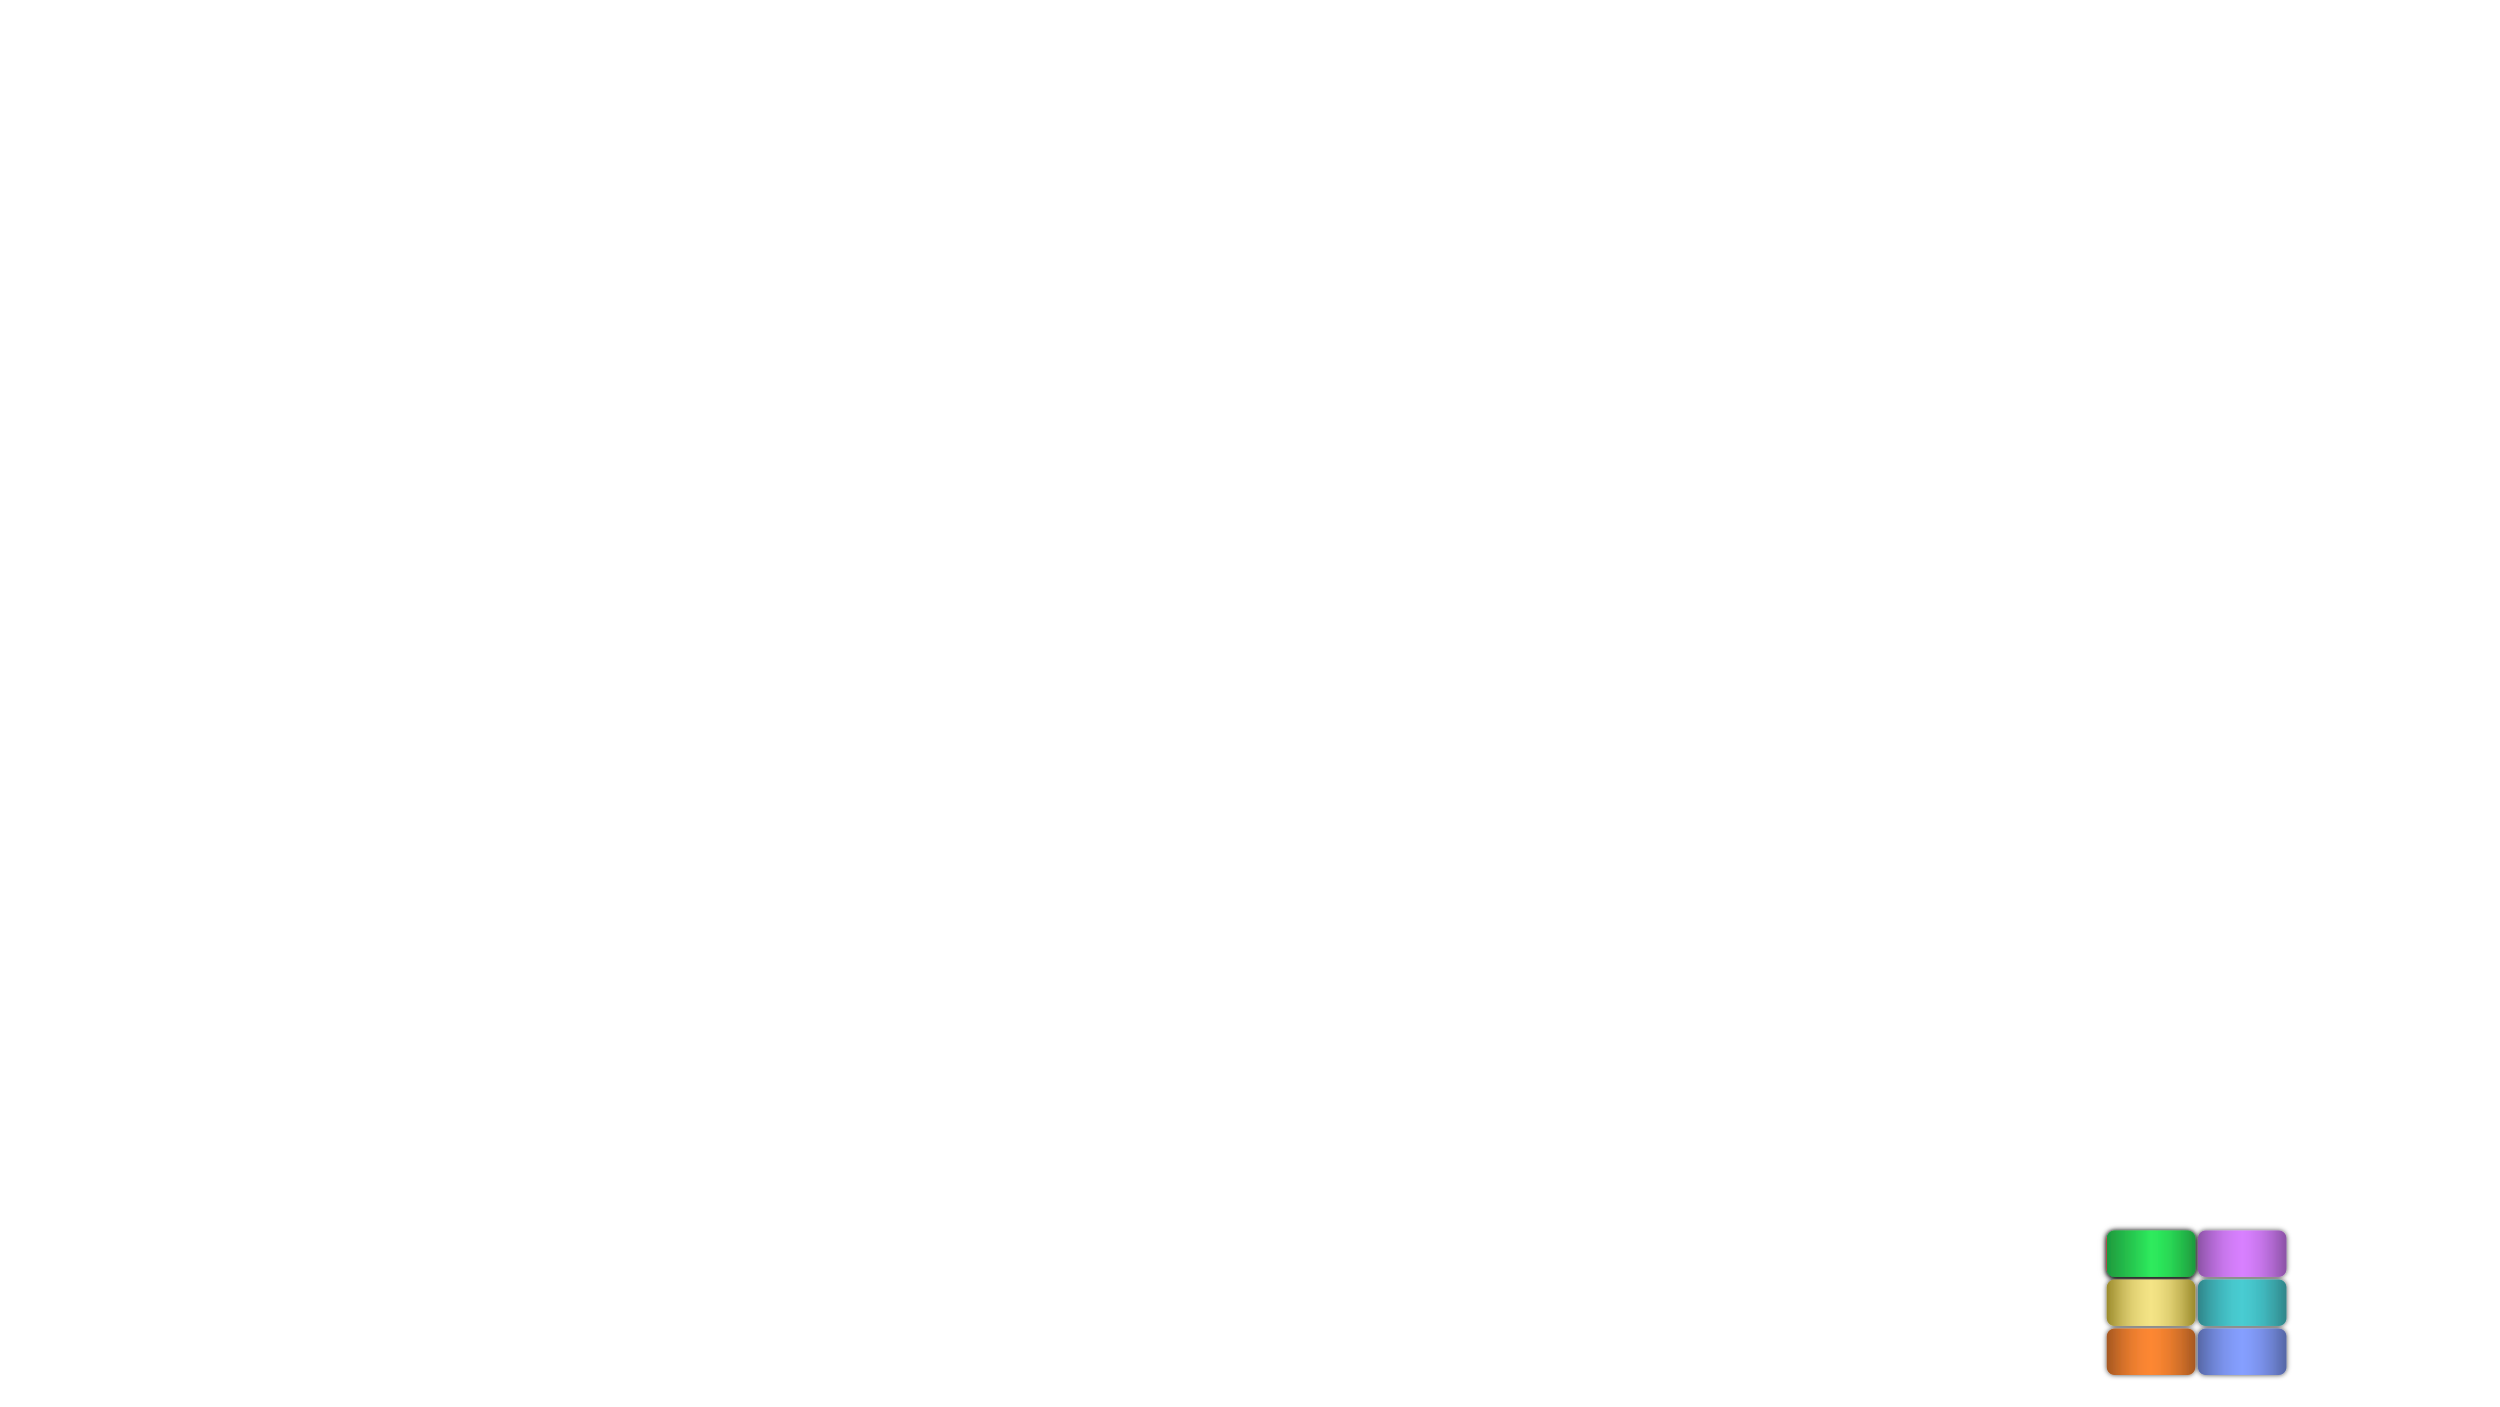
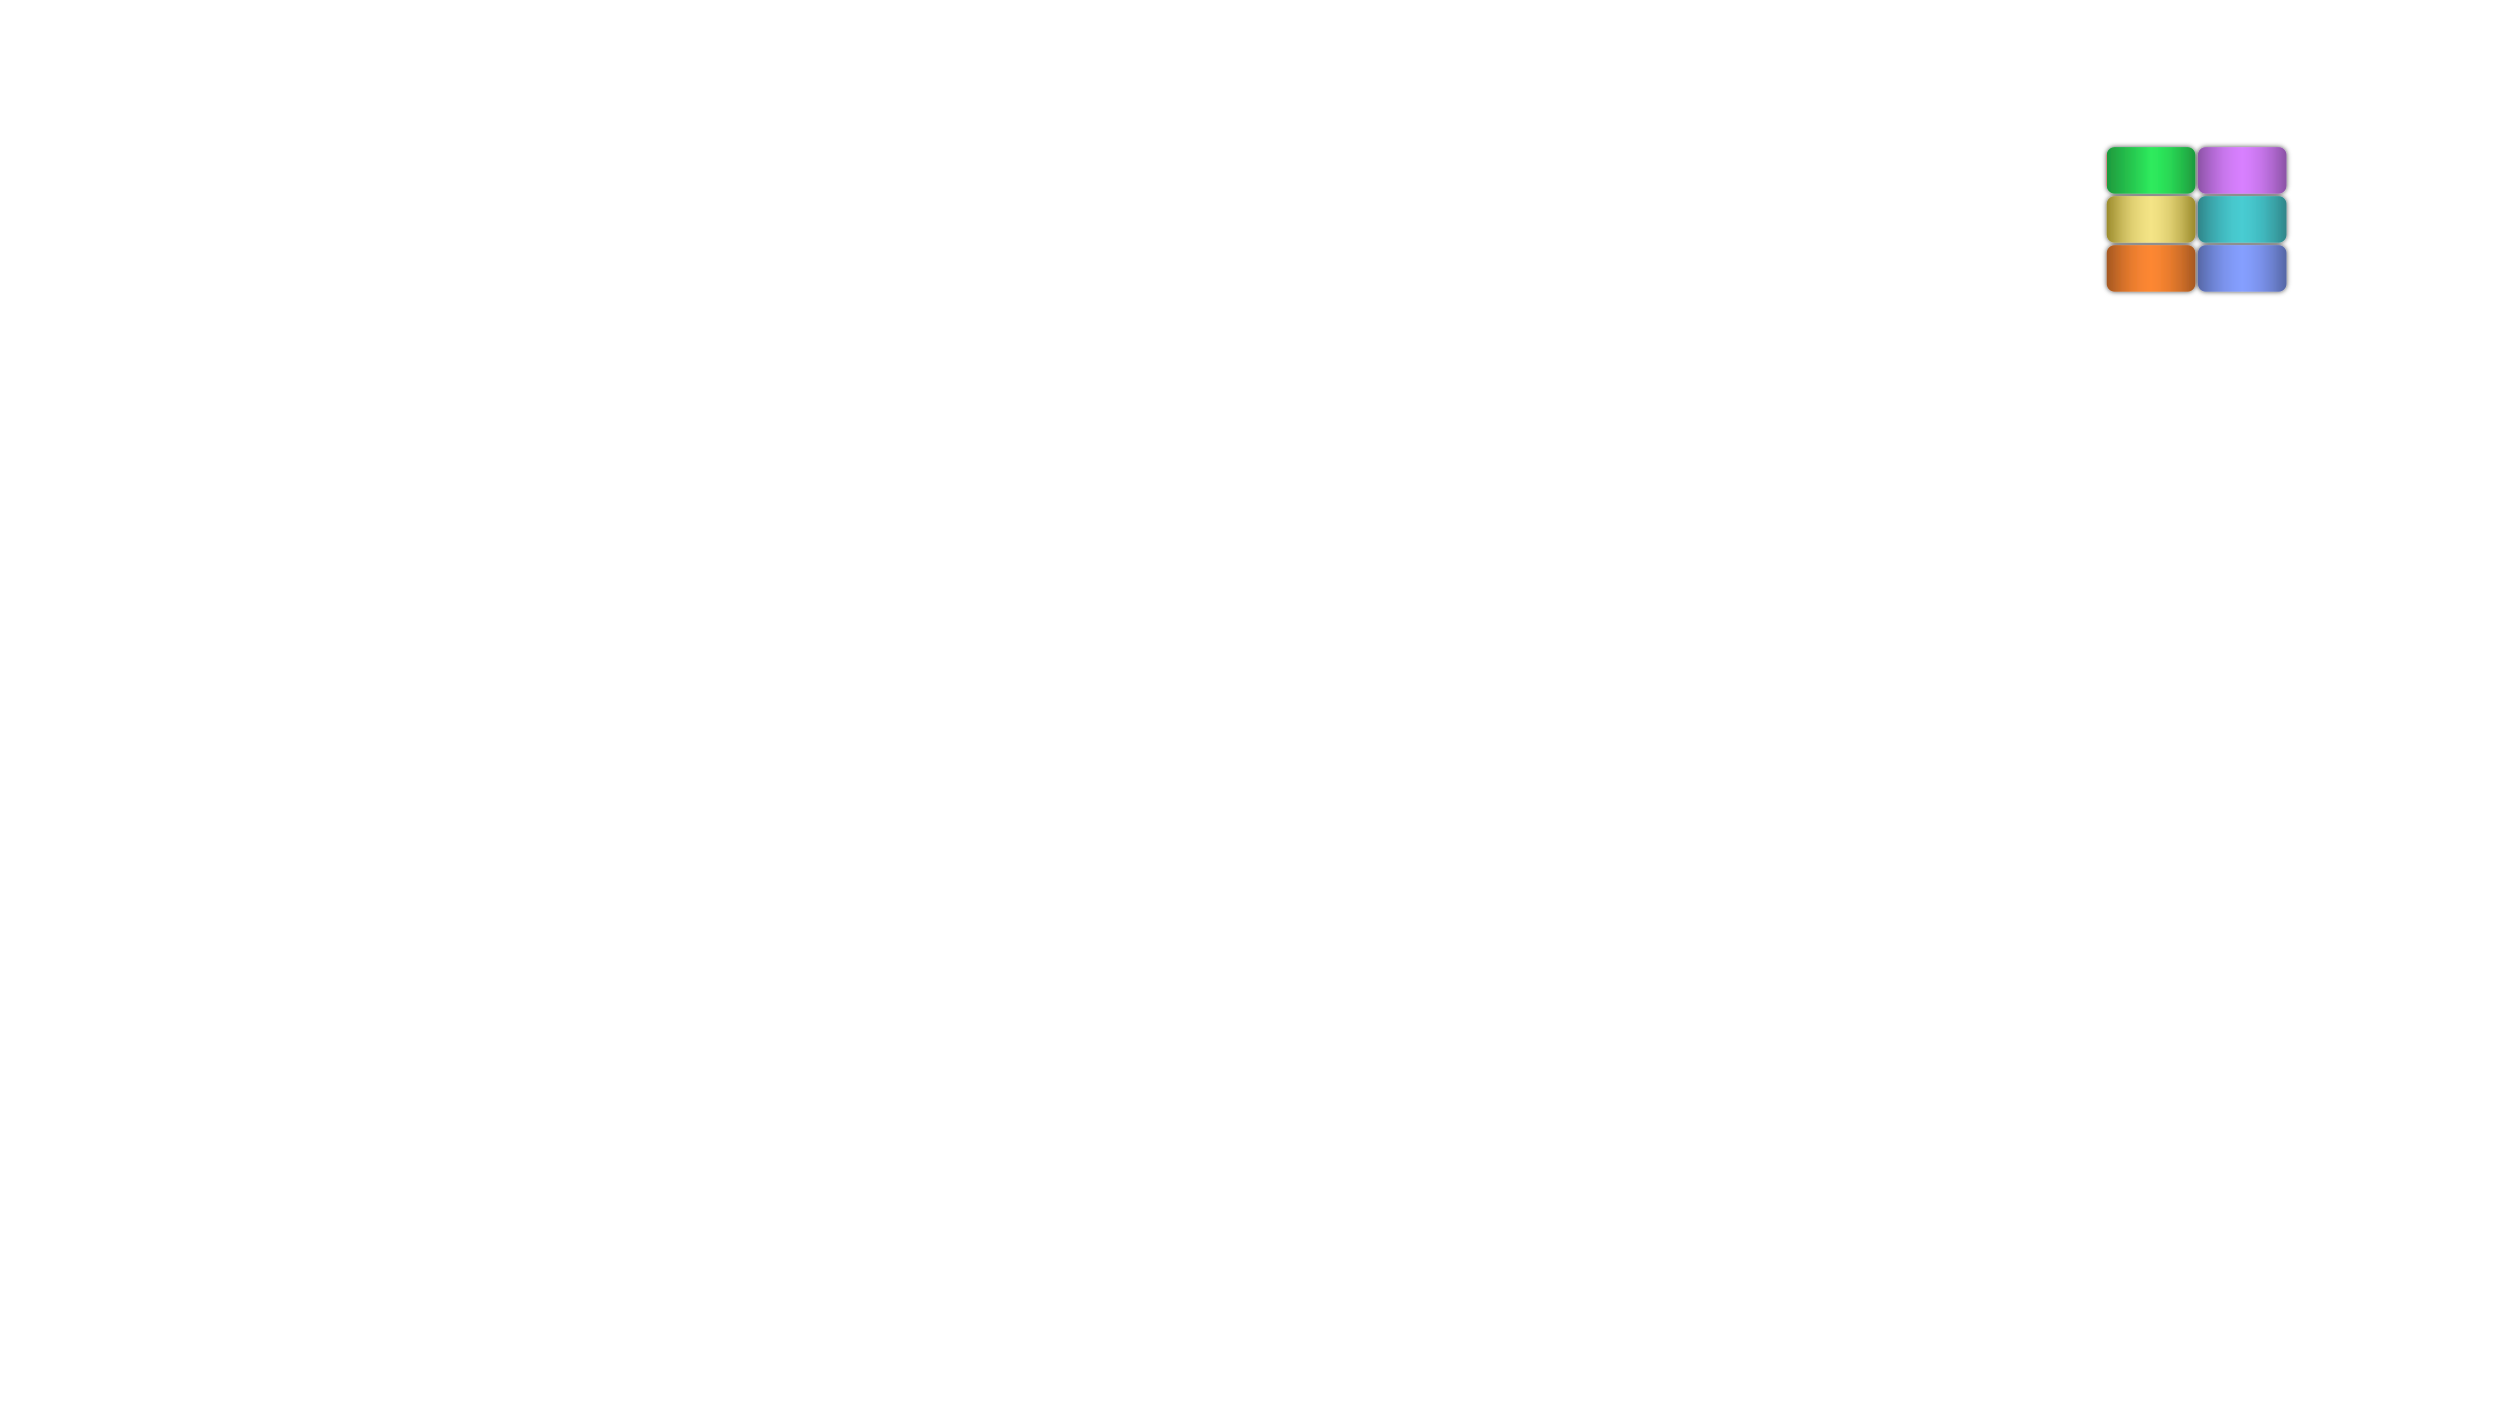
<svg xmlns="http://www.w3.org/2000/svg" id="Layer_1" data-name="Layer 1" viewBox="0 0 1920 1080">
  <defs>
    <filter id="drop-shadow-1" filterUnits="userSpaceOnUse">
      <feOffset dx="0" dy="0" />
      <feGaussianBlur result="blur" stdDeviation="2" />
      <feFlood flood-color="#000" flood-opacity=".7" />
      <feComposite in2="blur" operator="in" />
      <feComposite in="SourceGraphic" />
    </filter>
-     <linearGradient id="Stat_HP_New_Sat" data-name="Stat HP New Sat" x1="1618" y1="962.84" x2="1686" y2="962.84" gradientUnits="userSpaceOnUse">
+     <linearGradient id="Stat_HP_New_Sat" data-name="Stat HP New Sat" x1="1618" y1="130.84" x2="1686" y2="130.84" gradientUnits="userSpaceOnUse">
      <stop offset="0" stop-color="#ef2028" />
      <stop offset="0" stop-color="#1e993d" />
      <stop offset=".5" stop-color="#2eeb5d" />
      <stop offset=".6" stop-color="#2ce55a" />
      <stop offset=".72" stop-color="#29d654" />
      <stop offset=".85" stop-color="#24bc4a" />
      <stop offset="1" stop-color="#1e993d" />
      <stop offset="1" stop-color="#1e993d" />
    </linearGradient>
-     <filter id="drop-shadow-2" filterUnits="userSpaceOnUse">
-       <feOffset dx="0" dy="1" />
-       <feGaussianBlur result="blur-2" stdDeviation="2" />
-       <feFlood flood-color="#000" flood-opacity=".9" />
-       <feComposite in2="blur-2" operator="in" />
-       <feComposite in="SourceGraphic" />
-     </filter>
-     <linearGradient id="Stat_Atk_New_Sat" data-name="Stat Atk New Sat" x1="1618" y1="1000.5" x2="1686" y2="1000.5" gradientUnits="userSpaceOnUse">
+     <linearGradient id="Stat_Atk_New_Sat" data-name="Stat Atk New Sat" x1="1618" y1="168.5" x2="1686" y2="168.5" gradientUnits="userSpaceOnUse">
      <stop offset="0" stop-color="#9b8b2d" />
      <stop offset=".04" stop-color="#a69638" />
      <stop offset=".17" stop-color="#c8b85a" />
      <stop offset=".29" stop-color="#e0d072" />
      <stop offset=".41" stop-color="#eede80" />
      <stop offset=".5" stop-color="#f4e486" />
      <stop offset=".59" stop-color="#eede80" />
      <stop offset=".71" stop-color="#dfcf71" />
      <stop offset=".84" stop-color="#c5b557" />
      <stop offset=".97" stop-color="#a29234" />
      <stop offset="1" stop-color="#9b8b2d" />
    </linearGradient>
-     <linearGradient id="Stat_Def_New_Sat" data-name="Stat Def New Sat" x1="1618" y1="1038.16" x2="1686" y2="1038.16" gradientUnits="userSpaceOnUse">
+     <linearGradient id="Stat_Def_New_Sat" data-name="Stat Def New Sat" x1="1618" y1="206.16" x2="1686" y2="206.16" gradientUnits="userSpaceOnUse">
      <stop offset="0" stop-color="#a55821" />
      <stop offset=".04" stop-color="#af5d23" />
      <stop offset=".17" stop-color="#d16f29" />
      <stop offset=".29" stop-color="#e97c2e" />
      <stop offset=".4" stop-color="#f78431" />
      <stop offset=".5" stop-color="#fd8732" />
      <stop offset=".59" stop-color="#f78430" />
      <stop offset=".71" stop-color="#e87b2d" />
      <stop offset=".84" stop-color="#ce6e29" />
      <stop offset=".98" stop-color="#ab5b22" />
      <stop offset="1" stop-color="#a55821" />
    </linearGradient>
-     <linearGradient id="New_Spe_Dark" data-name="New Spe Dark" x1="1688" y1="962.84" x2="1756" y2="962.84" gradientUnits="userSpaceOnUse">
+     <linearGradient id="New_Spe_Dark" data-name="New Spe Dark" x1="1688" y1="130.84" x2="1756" y2="130.84" gradientUnits="userSpaceOnUse">
      <stop offset="0" stop-color="#8c53a6" />
      <stop offset=".04" stop-color="#9659b1" />
      <stop offset=".17" stop-color="#b269d3" />
      <stop offset=".29" stop-color="#c776eb" />
      <stop offset=".41" stop-color="#d37df9" />
      <stop offset=".5" stop-color="#d880ff" />
      <stop offset=".59" stop-color="#d37df9" />
      <stop offset=".71" stop-color="#c675ea" />
      <stop offset=".84" stop-color="#b068d0" />
      <stop offset=".97" stop-color="#9256ad" />
      <stop offset="1" stop-color="#8c53a6" />
    </linearGradient>
-     <linearGradient id="Stat_SpA_New_Sat" data-name="Stat SpA New Sat" x1="1688" y1="1000.5" x2="1756" y2="1000.5" gradientUnits="userSpaceOnUse">
+     <linearGradient id="Stat_SpA_New_Sat" data-name="Stat SpA New Sat" x1="1688" y1="168.5" x2="1756" y2="168.5" gradientUnits="userSpaceOnUse">
      <stop offset="0" stop-color="#2f8589" />
      <stop offset=".13" stop-color="#39a1a6" />
      <stop offset=".27" stop-color="#41b8be" />
      <stop offset=".39" stop-color="#46c7cc" />
      <stop offset=".5" stop-color="#48ccd2" />
      <stop offset=".6" stop-color="#46c6cc" />
      <stop offset=".74" stop-color="#40b7bd" />
      <stop offset=".88" stop-color="#389fa3" />
      <stop offset="1" stop-color="#2f8589" />
    </linearGradient>
-     <linearGradient id="New_SpD_Dark" data-name="New SpD Dark" x1="1688" y1="1038.16" x2="1756" y2="1038.16" gradientUnits="userSpaceOnUse">
+     <linearGradient id="New_SpD_Dark" data-name="New SpD Dark" x1="1688" y1="206.16" x2="1756" y2="206.16" gradientUnits="userSpaceOnUse">
      <stop offset="0" stop-color="#5667a6" />
      <stop offset=".04" stop-color="#5c6eb1" />
      <stop offset=".17" stop-color="#6d83d3" />
      <stop offset=".29" stop-color="#7a92eb" />
      <stop offset=".41" stop-color="#829bf9" />
      <stop offset=".5" stop-color="#859fff" />
      <stop offset=".59" stop-color="#829bf9" />
      <stop offset=".71" stop-color="#7a91ea" />
      <stop offset=".84" stop-color="#6c81d0" />
      <stop offset=".97" stop-color="#596bad" />
      <stop offset="1" stop-color="#5667a6" />
    </linearGradient>
  </defs>
  <g id="Layer_22" data-name="Layer 22">
    <g id="Slot1_copy" data-name="Slot1 copy">
-       <g id="slot6_stats" data-name="slot6 stats" style="filter: url(#drop-shadow-1);">
-         <rect id="hp" x="1618" y="945" width="68" height="35.68" rx="6" ry="6" style="fill: url(#Stat_HP_New_Sat); filter: url(#drop-shadow-2); stroke-width: 0px;" />
+       <g id="slot1_stats" data-name="slot1 stats" style="filter: url(#drop-shadow-1);">
+         <g id="hp">
+           <rect x="1618" y="113" width="68" height="35.68" rx="6" ry="6" style="fill: url(#Stat_HP_New_Sat); stroke-width: 0px;" />
+         </g>
        <g id="atk">
-           <rect x="1618" y="982.66" width="68" height="35.68" rx="6" ry="6" style="fill: url(#Stat_Atk_New_Sat); stroke-width: 0px;" />
+           <rect x="1618" y="150.66" width="68" height="35.68" rx="6" ry="6" style="fill: url(#Stat_Atk_New_Sat); stroke-width: 0px;" />
        </g>
        <g id="def">
-           <rect x="1618" y="1020.32" width="68" height="35.68" rx="6" ry="6" style="fill: url(#Stat_Def_New_Sat); stroke-width: 0px;" />
+           <rect x="1618" y="188.32" width="68" height="35.68" rx="6" ry="6" style="fill: url(#Stat_Def_New_Sat); stroke-width: 0px;" />
        </g>
        <g id="spA">
-           <rect x="1688" y="945" width="68" height="35.68" rx="6" ry="6" style="fill: url(#New_Spe_Dark); stroke-width: 0px;" />
+           <rect x="1688" y="113" width="68" height="35.68" rx="6" ry="6" style="fill: url(#New_Spe_Dark); stroke-width: 0px;" />
        </g>
        <g id="spD">
-           <rect x="1688" y="982.66" width="68" height="35.68" rx="6" ry="6" style="fill: url(#Stat_SpA_New_Sat); stroke-width: 0px;" />
+           <rect x="1688" y="150.66" width="68" height="35.68" rx="6" ry="6" style="fill: url(#Stat_SpA_New_Sat); stroke-width: 0px;" />
        </g>
        <g id="spe">
-           <rect x="1688" y="1020.32" width="68" height="35.68" rx="6" ry="6" style="fill: url(#New_SpD_Dark); stroke-width: 0px;" />
+           <rect x="1688" y="188.32" width="68" height="35.68" rx="6" ry="6" style="fill: url(#New_SpD_Dark); stroke-width: 0px;" />
        </g>
      </g>
    </g>
  </g>
</svg>
